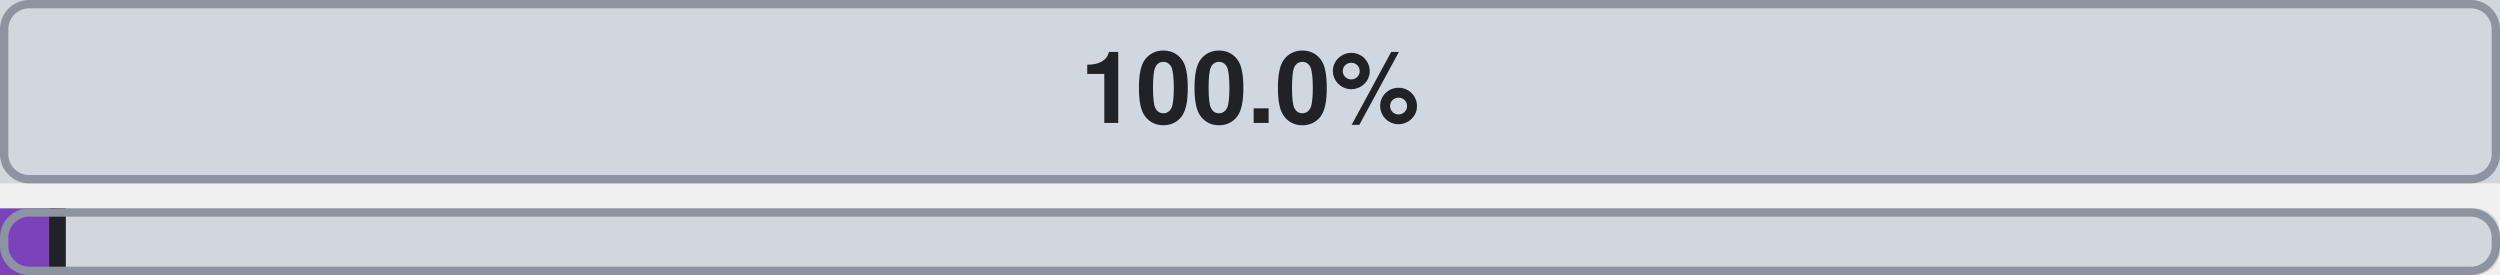
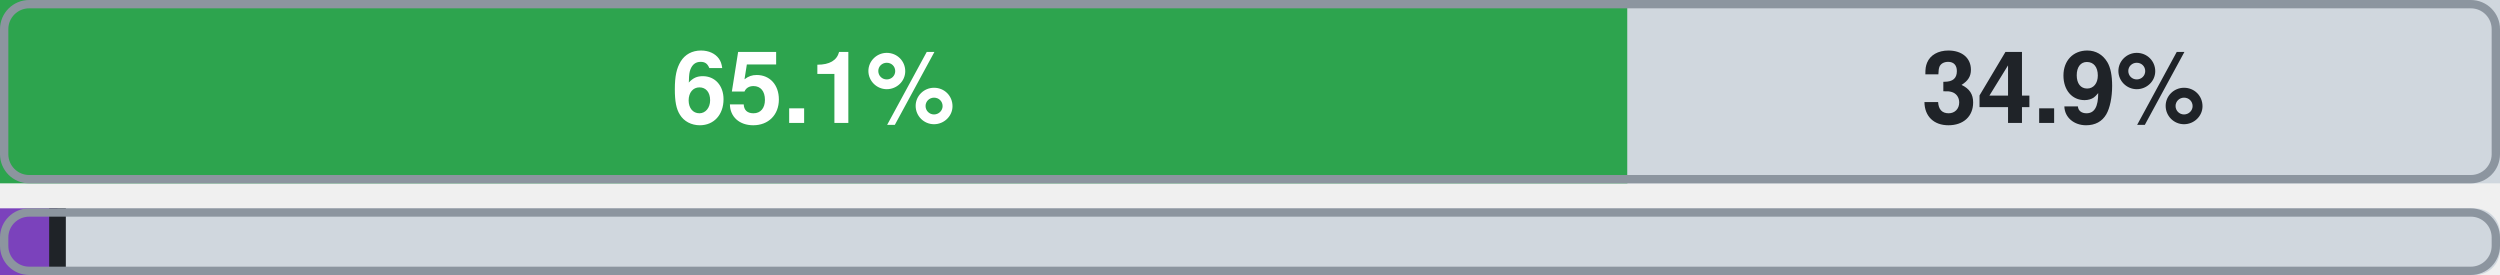
- <svg xmlns="http://www.w3.org/2000/svg" width="300" height="33" viewBox="0 0 300 33" role="img" aria-label="s3express: official 0.0%, ours beyond official 0.0%, uncovered 100.0% of 43 attributes; lower bar: Terraform aws provider (estimate): 2.3% of 43 attributes, at least 2.3%">
+ <svg xmlns="http://www.w3.org/2000/svg" width="300" height="33" viewBox="0 0 300 33" role="img" aria-label="s3express: official 0.0%, ours beyond official 65.1%, uncovered 34.9% of 43 attributes; lower bar: Terraform aws provider (estimate): 2.3% of 43 attributes, at least 2.3%">
  <rect x="0" y="0" width="300" height="22" rx="3" fill="#d0d7de" />
-   <rect x="0" y="0" width="300" height="22" fill="#d0d7de" />
-   <text x="150" y="12" font-family="-apple-system,BlinkMacSystemFont,'Segoe UI',Helvetica,Arial,sans-serif" font-size="12" font-weight="600" fill="#1f2328" text-anchor="middle" dominant-baseline="central">100.0%</text>
+   <rect x="0" y="0" width="195.3" height="22" fill="#2da44e" />
+   <text x="97.6" y="12" font-family="-apple-system,BlinkMacSystemFont,'Segoe UI',Helvetica,Arial,sans-serif" font-size="12" font-weight="600" fill="#ffffff" text-anchor="middle" dominant-baseline="central">65.1%</text>
+   <rect x="195.3" y="0" width="104.7" height="22" fill="#d0d7de" />
+   <text x="247.6" y="12" font-family="-apple-system,BlinkMacSystemFont,'Segoe UI',Helvetica,Arial,sans-serif" font-size="12" font-weight="600" fill="#1f2328" text-anchor="middle" dominant-baseline="central">34.9%</text>
  <rect x="0.5" y="0.5" width="299" height="21" rx="3" fill="none" stroke="#8c959f" />
  <rect x="0" y="25" width="300" height="8" rx="3" fill="#d0d7de" />
  <rect x="0" y="25" width="6.9" height="8" fill="#7b42bc" />
  <rect x="5.9" y="25" width="2" height="8" fill="#1f2328" />
  <rect x="0.5" y="25.5" width="299" height="7" rx="3" fill="none" stroke="#8c959f" />
</svg>
